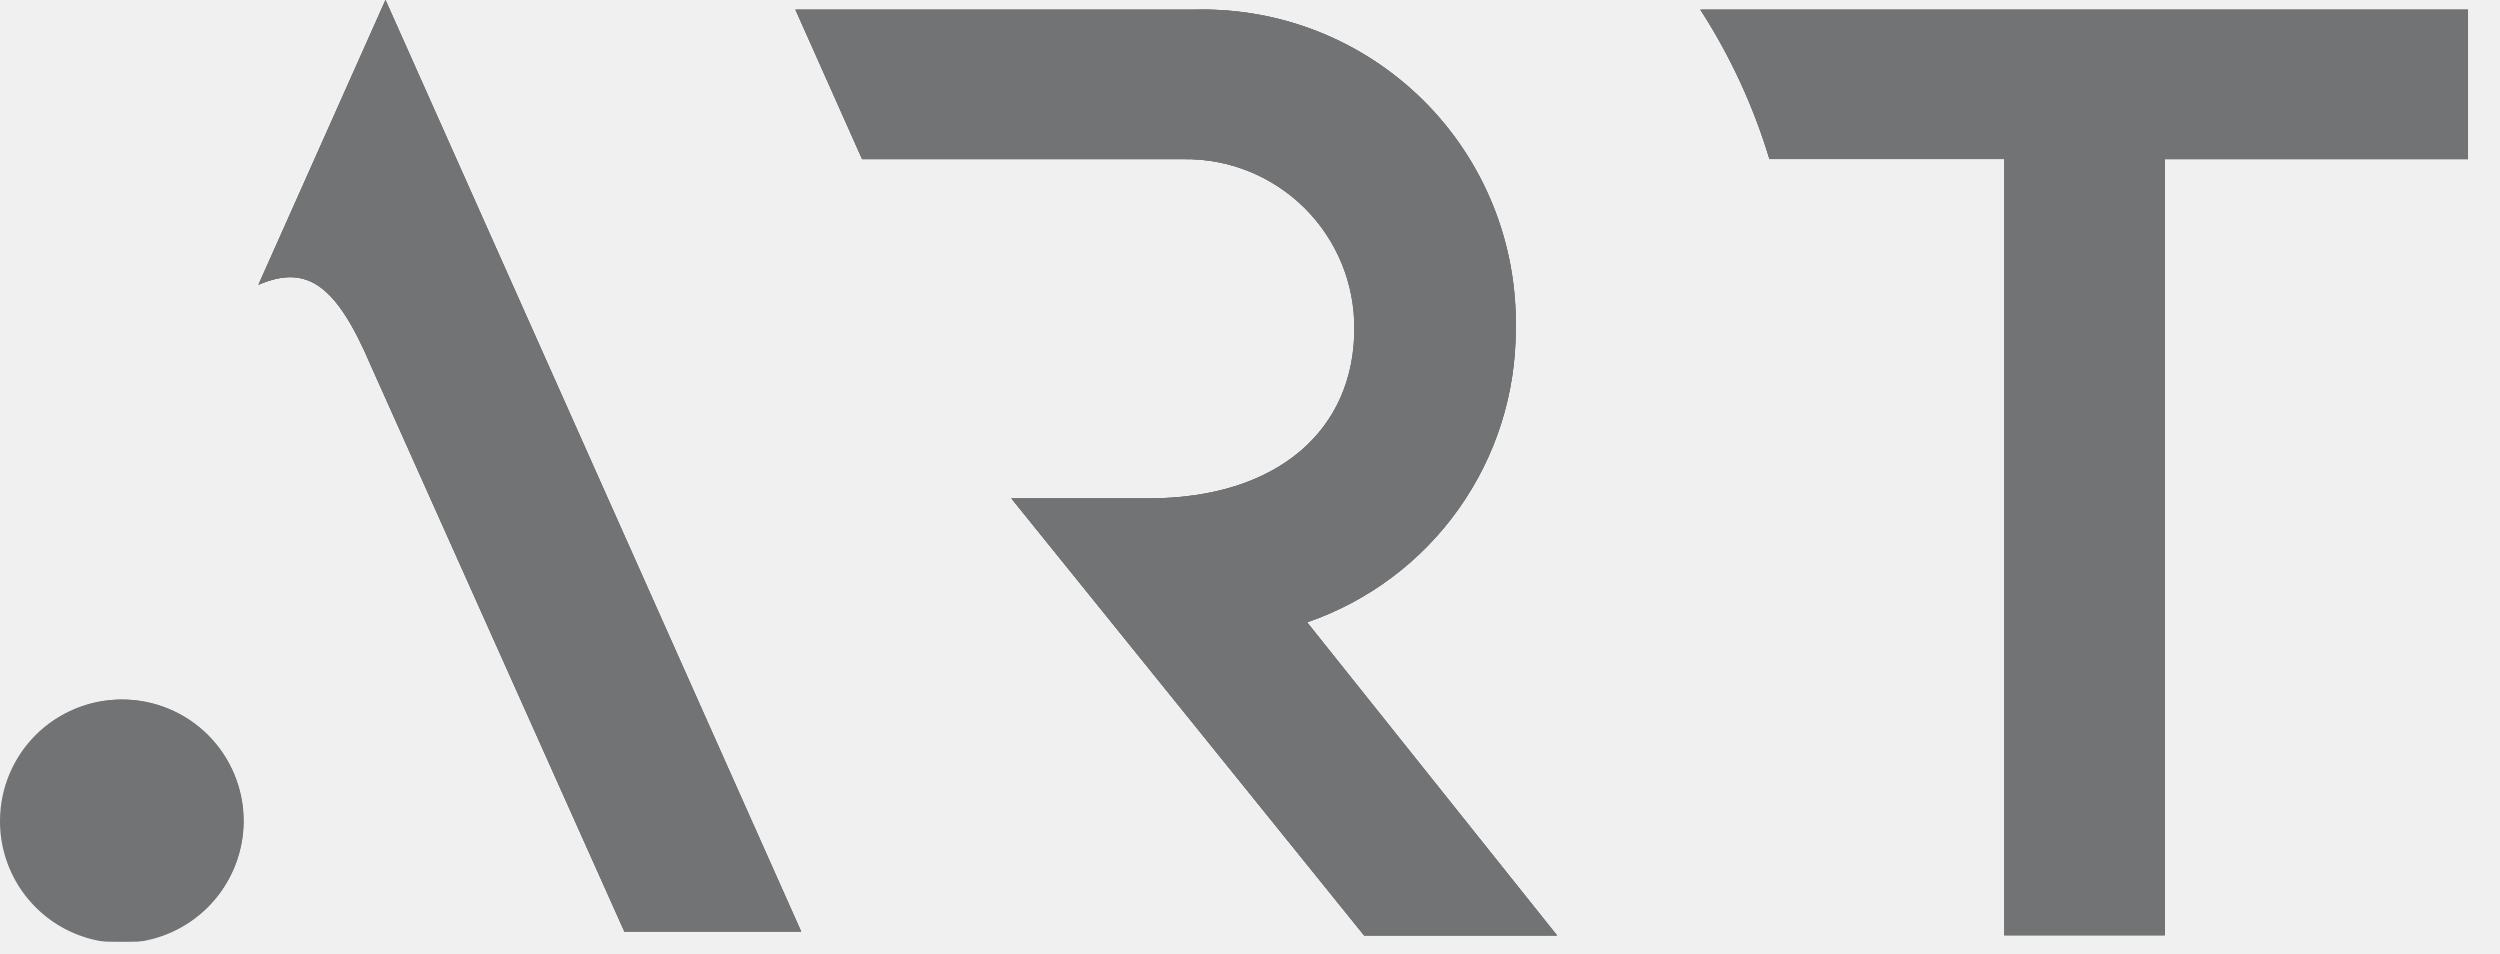
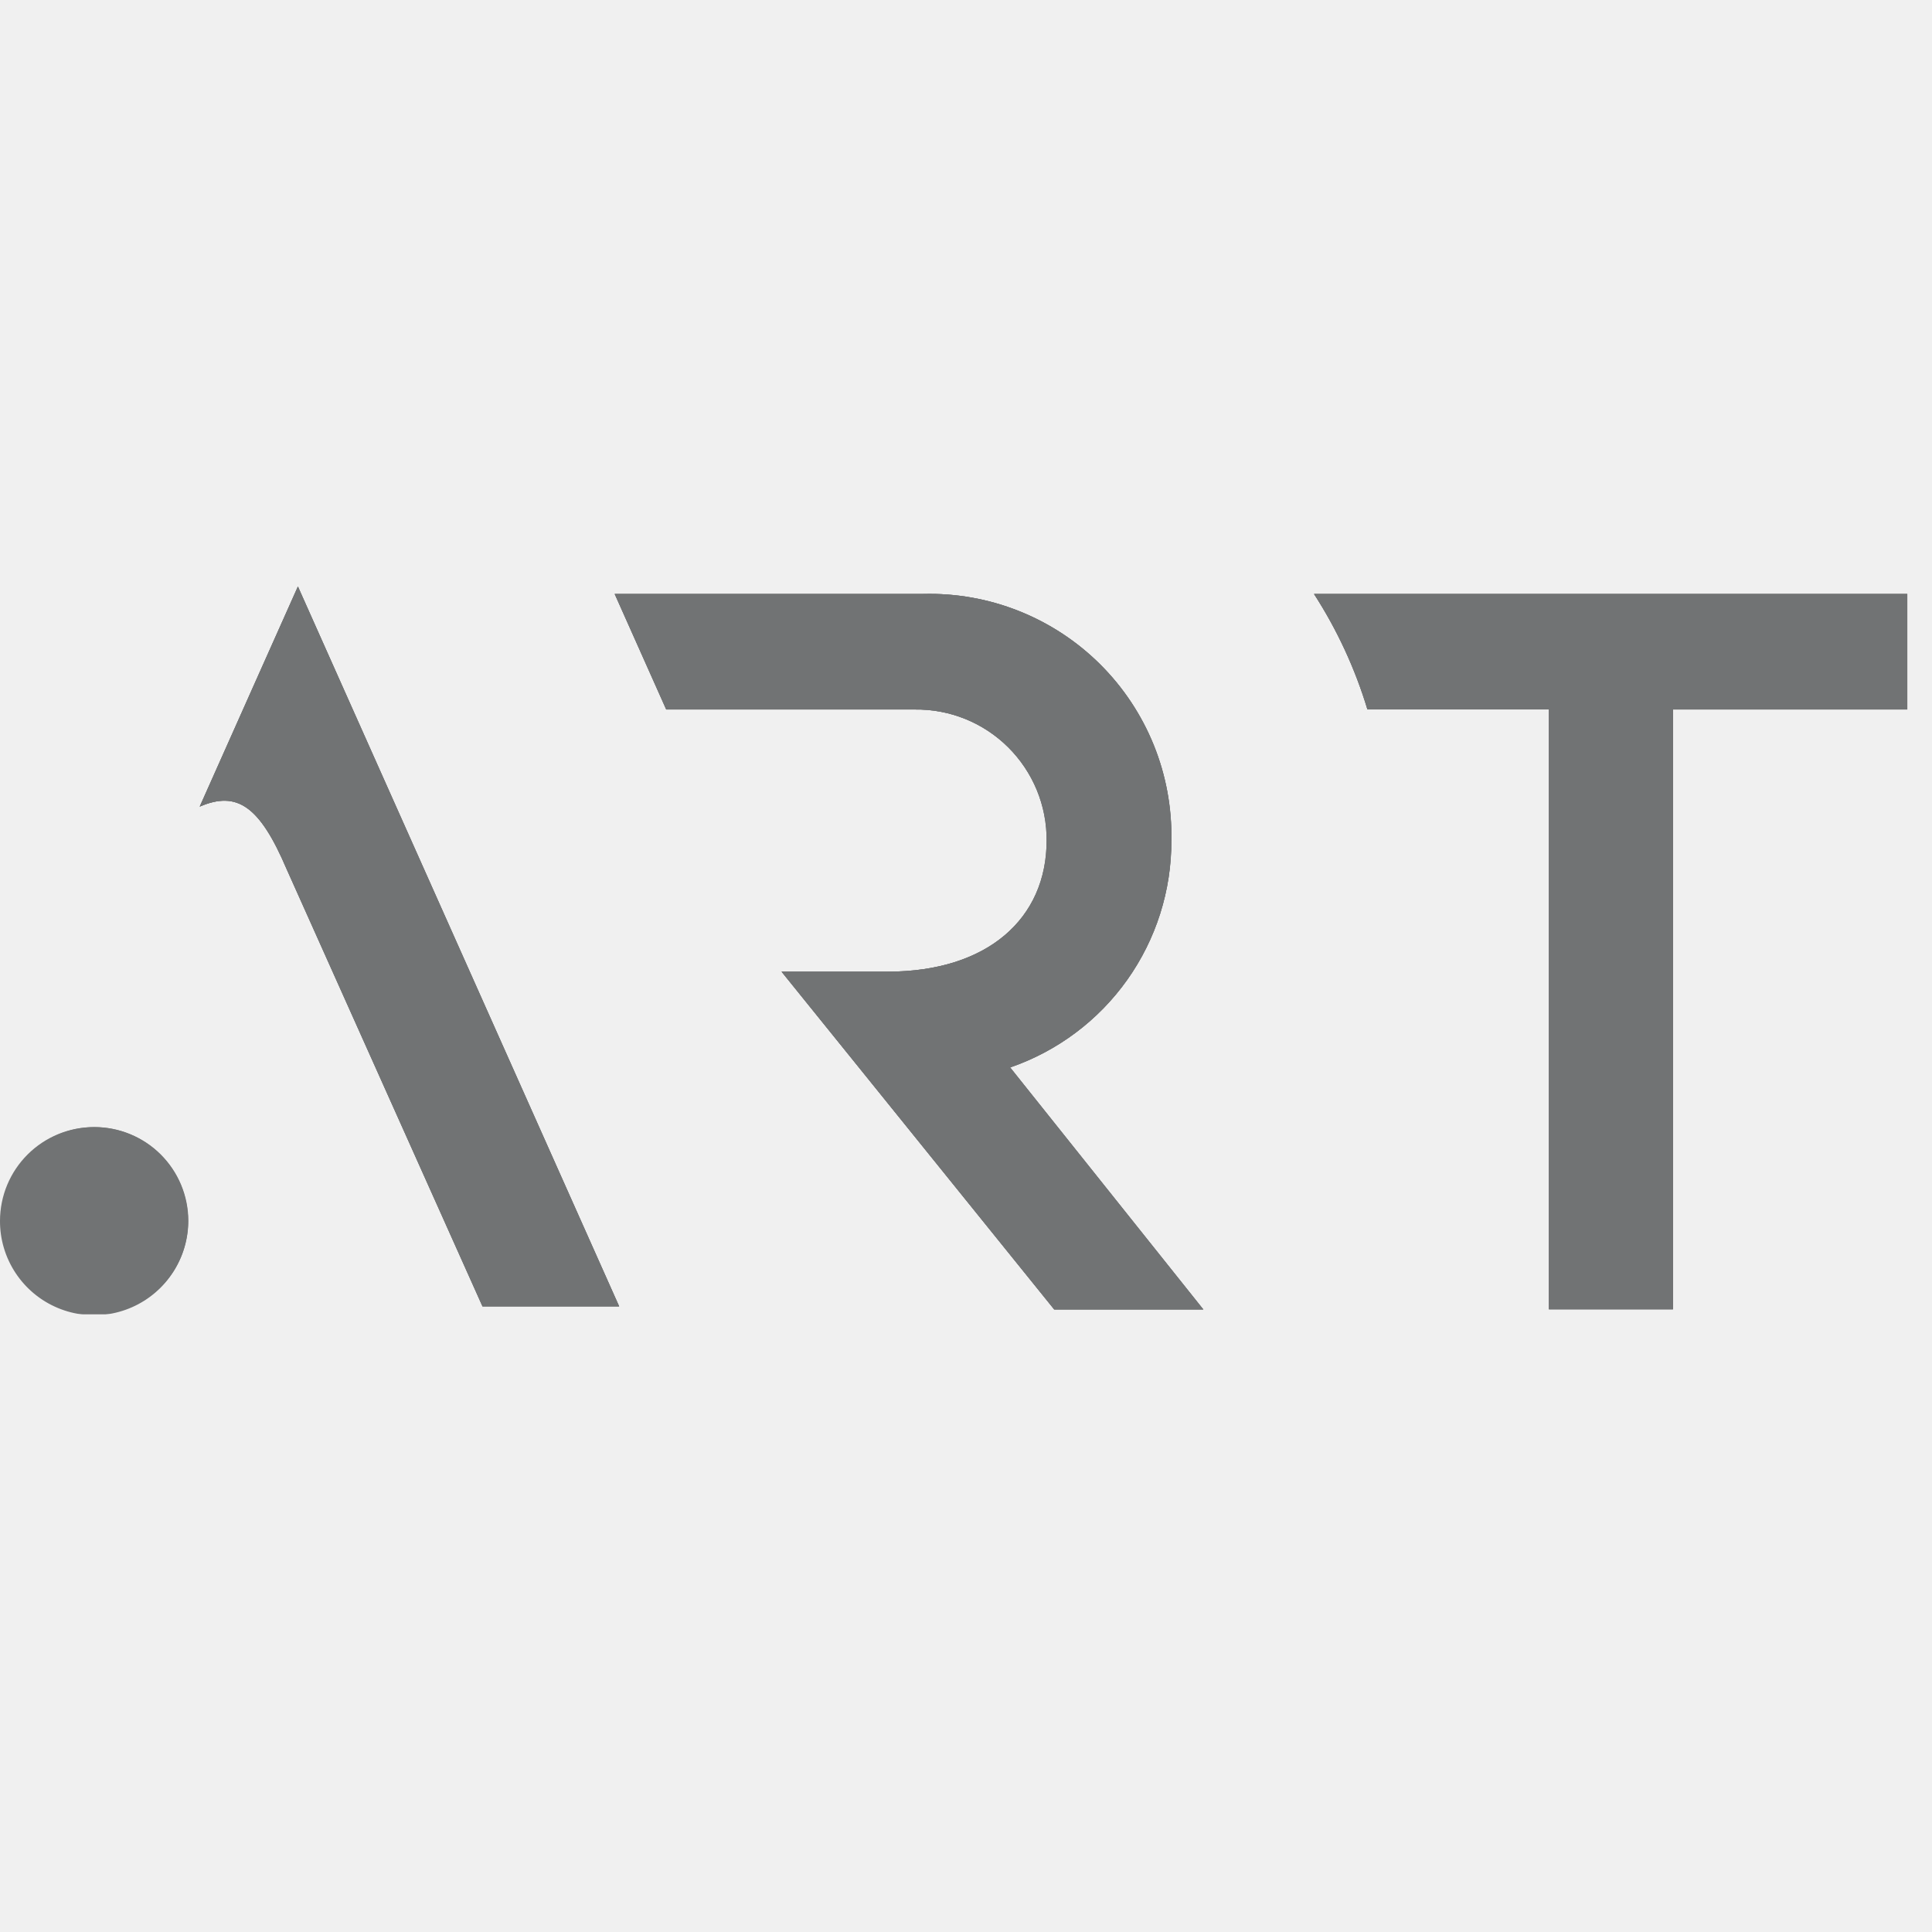
- <svg xmlns="http://www.w3.org/2000/svg" width="76" height="29" viewBox="0 0 76 29" fill="none">
-   <g clip-path="url(#clip0_8313_6645)">
-     <mask id="mask0_8313_6645" style="mask-type:luminance" maskUnits="userSpaceOnUse" x="0" y="0" width="76" height="29">
-       <path d="M0 0H75.026V28.631H0V0Z" fill="white" />
+ <svg xmlns="http://www.w3.org/2000/svg" width="56" height="56" viewBox="0 0 56 56" fill="none">
+   <g clip-path="url(#clip0_8348_11386)">
+     <mask id="mask0_8348_11386" style="mask-type:luminance" maskUnits="userSpaceOnUse" x="0" y="17" width="56" height="22">
+       <path d="M55.289 17H0V38.096H55.289V17Z" fill="white" />
    </mask>
-     <g mask="url(#mask0_8313_6645)">
-       <path d="M30.744 15.152H34.909C38.859 15.152 41.17 13.052 41.17 9.995C41.175 9.314 41.044 8.638 40.785 8.008C40.525 7.377 40.142 6.805 39.659 6.325C39.175 5.845 38.601 5.466 37.969 5.21C37.337 4.955 36.66 4.828 35.979 4.838H26.208L24.181 0.293H36.323C37.608 0.261 38.886 0.489 40.081 0.964C41.275 1.44 42.361 2.152 43.273 3.059C44.184 3.965 44.902 5.047 45.384 6.239C45.866 7.431 46.101 8.708 46.076 9.993C46.084 11.956 45.477 13.873 44.34 15.474C43.204 17.075 41.594 18.279 39.738 18.919L47.338 28.44H41.474L30.744 15.152Z" fill="#717374" />
-     </g>
-     <mask id="mask1_8313_6645" style="mask-type:luminance" maskUnits="userSpaceOnUse" x="0" y="0" width="76" height="29">
-       <path d="M0 0H75.026V28.631H0V0Z" fill="white" />
-     </mask>
-     <g mask="url(#mask1_8313_6645)">
-       <path d="M30.744 15.152H34.909C38.859 15.152 41.17 13.052 41.17 9.995C41.175 9.314 41.044 8.638 40.785 8.008C40.525 7.377 40.142 6.805 39.659 6.325C39.175 5.845 38.601 5.466 37.969 5.21C37.337 4.955 36.66 4.828 35.979 4.838H26.208L24.181 0.293H36.323C37.608 0.261 38.886 0.489 40.081 0.964C41.275 1.44 42.361 2.152 43.273 3.059C44.184 3.965 44.902 5.047 45.384 6.239C45.866 7.431 46.101 8.708 46.076 9.993C46.084 11.956 45.477 13.873 44.34 15.474C43.204 17.075 41.594 18.279 39.738 18.919L47.338 28.44H41.474L30.744 15.152Z" fill="#717374" />
-     </g>
-     <mask id="mask2_8313_6645" style="mask-type:luminance" maskUnits="userSpaceOnUse" x="24" y="0" width="24" height="29">
-       <path d="M24.181 0.293L26.208 4.838H35.987C36.668 4.829 37.345 4.955 37.977 5.211C38.608 5.466 39.183 5.845 39.666 6.325C40.15 6.805 40.533 7.376 40.793 8.006C41.053 8.636 41.185 9.312 41.181 9.993C41.181 13.046 38.87 15.15 34.92 15.15H30.746L41.465 28.439H47.329L39.729 18.918C41.588 18.281 43.2 17.077 44.339 15.476C45.479 13.876 46.088 11.958 46.081 9.993C46.106 8.708 45.871 7.431 45.389 6.239C44.907 5.047 44.189 3.965 43.278 3.059C42.366 2.152 41.28 1.44 40.086 0.964C38.891 0.489 37.613 0.261 36.328 0.293H24.181Z" fill="white" />
-     </mask>
-     <g mask="url(#mask2_8313_6645)">
-       <path d="M22.672 -1.199H48.845V29.941H22.672V-1.199Z" fill="#717374" />
-     </g>
-     <mask id="mask3_8313_6645" style="mask-type:luminance" maskUnits="userSpaceOnUse" x="0" y="0" width="76" height="29">
-       <path d="M0 0H75.026V28.631H0V0Z" fill="white" />
-     </mask>
-     <g mask="url(#mask3_8313_6645)">
-       <path d="M51.69 0.293C52.6 1.699 53.307 3.226 53.79 4.829H60.93V28.429H65.811V4.838H75.038V0.293H51.69Z" fill="#717374" />
-     </g>
-     <mask id="mask4_8313_6645" style="mask-type:luminance" maskUnits="userSpaceOnUse" x="0" y="0" width="76" height="29">
-       <path d="M0 0H75.026V28.631H0V0Z" fill="white" />
-     </mask>
-     <g mask="url(#mask4_8313_6645)">
-       <path d="M51.69 0.293C52.6 1.699 53.307 3.226 53.79 4.829H60.93V28.429H65.811V4.838H75.038V0.293H51.69Z" fill="#717374" />
-     </g>
-     <mask id="mask5_8313_6645" style="mask-type:luminance" maskUnits="userSpaceOnUse" x="51" y="0" width="25" height="29">
-       <path d="M51.69 0.293C52.598 1.703 53.305 3.233 53.79 4.838H60.93V28.438H65.811V4.838H75.038V0.293H51.69Z" fill="white" />
-     </mask>
-     <g mask="url(#mask5_8313_6645)">
-       <path d="M50.181 -1.199H76.544V29.941H50.181V-1.199Z" fill="#717374" />
-     </g>
-     <mask id="mask6_8313_6645" style="mask-type:luminance" maskUnits="userSpaceOnUse" x="0" y="0" width="76" height="29">
-       <path d="M0 0H75.026V28.631H0V0Z" fill="white" />
-     </mask>
-     <g mask="url(#mask6_8313_6645)">
-       <path d="M11.271 11.107L18.981 28.32H24.356L11.719 0C11.719 0 8.459 7.3 7.856 8.658C9.322 8.028 10.219 8.632 11.271 11.107Z" fill="#717374" />
-     </g>
-     <mask id="mask7_8313_6645" style="mask-type:luminance" maskUnits="userSpaceOnUse" x="0" y="0" width="76" height="29">
-       <path d="M0 0H75.026V28.631H0V0Z" fill="white" />
-     </mask>
-     <g mask="url(#mask7_8313_6645)">
-       <path d="M11.271 11.107L18.981 28.32H24.356L11.719 0C11.719 0 8.459 7.3 7.856 8.658C9.322 8.028 10.219 8.632 11.271 11.107Z" fill="#717374" />
-     </g>
-     <mask id="mask8_8313_6645" style="mask-type:luminance" maskUnits="userSpaceOnUse" x="7" y="0" width="18" height="29">
-       <path d="M11.719 0C11.719 0 8.459 7.3 7.856 8.658C9.322 8.028 10.21 8.632 11.271 11.107L18.981 28.32H24.356L11.719 0Z" fill="white" />
-     </mask>
-     <g mask="url(#mask8_8313_6645)">
-       <path d="M6.347 -1.501H25.862V29.812H6.347V-1.501Z" fill="#717374" />
-     </g>
-     <mask id="mask9_8313_6645" style="mask-type:luminance" maskUnits="userSpaceOnUse" x="0" y="0" width="76" height="29">
-       <path d="M0 0H75.026V28.631H0V0Z" fill="white" />
-     </mask>
-     <g mask="url(#mask9_8313_6645)">
-       <path d="M3.709 21.266C2.981 21.269 2.271 21.488 1.668 21.895C1.065 22.302 0.596 22.878 0.32 23.551C0.044 24.224 -0.026 24.964 0.118 25.677C0.262 26.39 0.614 27.045 1.13 27.558C1.645 28.071 2.301 28.42 3.015 28.56C3.729 28.701 4.468 28.627 5.14 28.348C5.812 28.069 6.386 27.597 6.79 26.992C7.193 26.387 7.409 25.675 7.409 24.948C7.408 24.463 7.311 23.983 7.125 23.536C6.938 23.088 6.665 22.682 6.322 22.34C5.978 21.998 5.571 21.727 5.122 21.543C4.674 21.359 4.194 21.265 3.709 21.266Z" fill="#717374" />
-     </g>
-     <mask id="mask10_8313_6645" style="mask-type:luminance" maskUnits="userSpaceOnUse" x="0" y="21" width="8" height="8">
-       <path d="M4.38033e-05 24.948C-0.004 25.681 0.21 26.398 0.615 27.009C1.019 27.619 1.596 28.096 2.272 28.379C2.947 28.662 3.692 28.738 4.411 28.597C5.13 28.456 5.791 28.105 6.31 27.589C6.829 27.072 7.183 26.413 7.328 25.695C7.472 24.976 7.4 24.232 7.12 23.554C6.841 22.877 6.366 22.298 5.758 21.891C5.149 21.484 4.433 21.266 3.7 21.266C3.215 21.265 2.735 21.359 2.287 21.543C1.838 21.728 1.431 21.999 1.087 22.34C0.744 22.683 0.471 23.089 0.284 23.536C0.098 23.984 0.001 24.463 4.38033e-05 24.948Z" fill="white" />
-     </mask>
-     <g mask="url(#mask10_8313_6645)">
-       <path d="M-1.509 19.765H8.917V30.122H-1.509V19.765Z" fill="#717374" />
+     <g mask="url(#mask0_8348_11386)">
+       <mask id="mask1_8348_11386" style="mask-type:luminance" maskUnits="userSpaceOnUse" x="0" y="17" width="56" height="22">
+         <path d="M0 17H55.282V38.096H0V17Z" fill="white" />
+       </mask>
+       <g mask="url(#mask1_8348_11386)">
+         <path d="M22.653 28.165H25.722C28.633 28.165 30.336 26.617 30.336 24.365C30.34 23.863 30.243 23.365 30.052 22.901C29.86 22.436 29.578 22.015 29.222 21.661C28.866 21.307 28.443 21.027 27.977 20.839C27.511 20.651 27.013 20.558 26.511 20.565H19.311L17.817 17.216H26.764C27.711 17.192 28.653 17.36 29.533 17.711C30.413 18.061 31.213 18.586 31.885 19.254C32.557 19.922 33.086 20.719 33.441 21.597C33.796 22.475 33.969 23.416 33.951 24.363C33.957 25.81 33.509 27.222 32.672 28.402C31.834 29.582 30.648 30.469 29.281 30.941L34.881 37.956H30.56L22.653 28.165Z" fill="#717374" />
+       </g>
+       <mask id="mask2_8348_11386" style="mask-type:luminance" maskUnits="userSpaceOnUse" x="0" y="17" width="56" height="22">
+         <path d="M0 17H55.282V38.096H0V17Z" fill="white" />
+       </mask>
+       <g mask="url(#mask2_8348_11386)">
+         <path d="M22.653 28.165H25.722C28.633 28.165 30.336 26.617 30.336 24.365C30.34 23.863 30.243 23.365 30.052 22.901C29.86 22.436 29.578 22.015 29.222 21.661C28.866 21.307 28.443 21.027 27.977 20.839C27.511 20.651 27.013 20.558 26.511 20.565H19.311L17.817 17.216H26.764C27.711 17.192 28.653 17.36 29.533 17.711C30.413 18.061 31.213 18.586 31.885 19.254C32.557 19.922 33.086 20.719 33.441 21.597C33.796 22.475 33.969 23.416 33.951 24.363C33.957 25.81 33.509 27.222 32.672 28.402C31.834 29.582 30.648 30.469 29.281 30.941L34.881 37.956H30.56L22.653 28.165Z" fill="#717374" />
+       </g>
+       <mask id="mask3_8348_11386" style="mask-type:luminance" maskUnits="userSpaceOnUse" x="17" y="17" width="18" height="21">
+         <path d="M17.817 17.216L19.311 20.565H26.517C27.019 20.558 27.517 20.651 27.983 20.84C28.448 21.028 28.872 21.307 29.228 21.66C29.584 22.014 29.867 22.435 30.058 22.9C30.25 23.364 30.347 23.861 30.344 24.363C30.344 26.613 28.641 28.163 25.73 28.163H22.655L30.553 37.955H34.874L29.274 30.94C30.644 30.47 31.832 29.584 32.671 28.404C33.511 27.224 33.959 25.811 33.954 24.363C33.973 23.416 33.8 22.475 33.445 21.597C33.09 20.719 32.56 19.922 31.889 19.254C31.217 18.586 30.417 18.061 29.537 17.711C28.657 17.36 27.715 17.192 26.768 17.216H17.817Z" fill="white" />
+       </mask>
+       <g mask="url(#mask3_8348_11386)">
+         <path d="M16.706 16.117H35.991V39.062H16.706V16.117Z" fill="#717374" />
+       </g>
+       <mask id="mask4_8348_11386" style="mask-type:luminance" maskUnits="userSpaceOnUse" x="0" y="17" width="56" height="22">
+         <path d="M0 17H55.282V38.096H0V17Z" fill="white" />
+       </mask>
+       <g mask="url(#mask4_8348_11386)">
+         <path d="M38.087 17.216C38.758 18.252 39.279 19.377 39.635 20.558H44.896V37.948H48.492V20.565H55.291V17.216H38.087Z" fill="#717374" />
+       </g>
+       <mask id="mask5_8348_11386" style="mask-type:luminance" maskUnits="userSpaceOnUse" x="0" y="17" width="56" height="22">
+         <path d="M0 17H55.282V38.096H0V17Z" fill="white" />
+       </mask>
+       <g mask="url(#mask5_8348_11386)">
+         <path d="M38.087 17.216C38.758 18.252 39.279 19.377 39.635 20.558H44.896V37.948H48.492V20.565H55.291V17.216H38.087Z" fill="#717374" />
+       </g>
+       <mask id="mask6_8348_11386" style="mask-type:luminance" maskUnits="userSpaceOnUse" x="38" y="17" width="18" height="21">
+         <path d="M38.087 17.216C38.756 18.255 39.277 19.382 39.635 20.565H44.896V37.954H48.492V20.565H55.291V17.216H38.087Z" fill="white" />
+       </mask>
+       <g mask="url(#mask6_8348_11386)">
+         <path d="M36.975 16.117H56.401V39.062H36.975V16.117Z" fill="#717374" />
+       </g>
+       <mask id="mask7_8348_11386" style="mask-type:luminance" maskUnits="userSpaceOnUse" x="0" y="17" width="56" height="22">
+         <path d="M0 17H55.282V38.096H0V17Z" fill="white" />
+       </mask>
+       <g mask="url(#mask7_8348_11386)">
+         <path d="M8.305 25.184L13.986 37.867H17.947L8.635 17C8.635 17 6.233 22.379 5.789 23.38C6.869 22.915 7.53 23.36 8.305 25.184Z" fill="#717374" />
+       </g>
+       <mask id="mask8_8348_11386" style="mask-type:luminance" maskUnits="userSpaceOnUse" x="0" y="17" width="56" height="22">
+         <path d="M0 17H55.282V38.096H0V17Z" fill="white" />
+       </mask>
+       <g mask="url(#mask8_8348_11386)">
+         <path d="M8.305 25.184L13.986 37.867H17.947L8.635 17C8.635 17 6.233 22.379 5.789 23.38C6.869 22.915 7.53 23.36 8.305 25.184Z" fill="#717374" />
+       </g>
+       <mask id="mask9_8348_11386" style="mask-type:luminance" maskUnits="userSpaceOnUse" x="5" y="17" width="13" height="21">
+         <path d="M8.635 17C8.635 17 6.233 22.379 5.789 23.38C6.869 22.915 7.523 23.36 8.305 25.184L13.986 37.867H17.947L8.635 17Z" fill="white" />
+       </mask>
+       <g mask="url(#mask9_8348_11386)">
+         <path d="M4.677 15.894H19.056V38.967H4.677V15.894Z" fill="#717374" />
+       </g>
+       <mask id="mask10_8348_11386" style="mask-type:luminance" maskUnits="userSpaceOnUse" x="0" y="17" width="56" height="22">
+         <path d="M0 17H55.282V38.096H0V17Z" fill="white" />
+       </mask>
+       <g mask="url(#mask10_8348_11386)">
+         <path d="M2.733 32.669C2.197 32.672 1.674 32.833 1.229 33.133C0.785 33.433 0.439 33.858 0.236 34.353C0.033 34.849 -0.019 35.394 0.087 35.92C0.193 36.445 0.452 36.927 0.832 37.306C1.212 37.684 1.696 37.941 2.222 38.044C2.748 38.148 3.292 38.093 3.787 37.888C4.282 37.682 4.705 37.334 5.003 36.888C5.3 36.443 5.459 35.919 5.459 35.383C5.458 35.025 5.387 34.672 5.25 34.342C5.112 34.012 4.911 33.713 4.658 33.461C4.405 33.209 4.105 33.01 3.774 32.874C3.444 32.738 3.09 32.669 2.733 32.669Z" fill="#717374" />
+       </g>
+       <mask id="mask11_8348_11386" style="mask-type:luminance" maskUnits="userSpaceOnUse" x="0" y="32" width="6" height="7">
+         <path d="M3.22761e-05 35.383C-0.003 35.923 0.155 36.451 0.453 36.901C0.751 37.351 1.176 37.703 1.674 37.911C2.172 38.12 2.72 38.175 3.25 38.072C3.78 37.968 4.267 37.709 4.649 37.329C5.032 36.948 5.293 36.462 5.399 35.933C5.506 35.404 5.452 34.855 5.246 34.356C5.04 33.857 4.691 33.431 4.242 33.13C3.794 32.83 3.266 32.67 2.726 32.67C2.369 32.669 2.015 32.738 1.685 32.874C1.355 33.01 1.054 33.21 0.801 33.462C0.548 33.714 0.347 34.013 0.209 34.343C0.072 34.672 0.001 35.026 3.22761e-05 35.383Z" fill="white" />
+       </mask>
+       <g mask="url(#mask11_8348_11386)">
+         <path d="M-1.112 31.564H6.57V39.195H-1.112V31.564Z" fill="#717374" />
+       </g>
    </g>
  </g>
  <defs>
-     <clipPath id="clip0_8313_6645">
-       <rect width="75.035" height="28.631" fill="white" />
+     <clipPath id="clip0_8348_11386">
+       <rect width="56" height="21.368" fill="white" transform="translate(0 17)" />
    </clipPath>
  </defs>
</svg>
